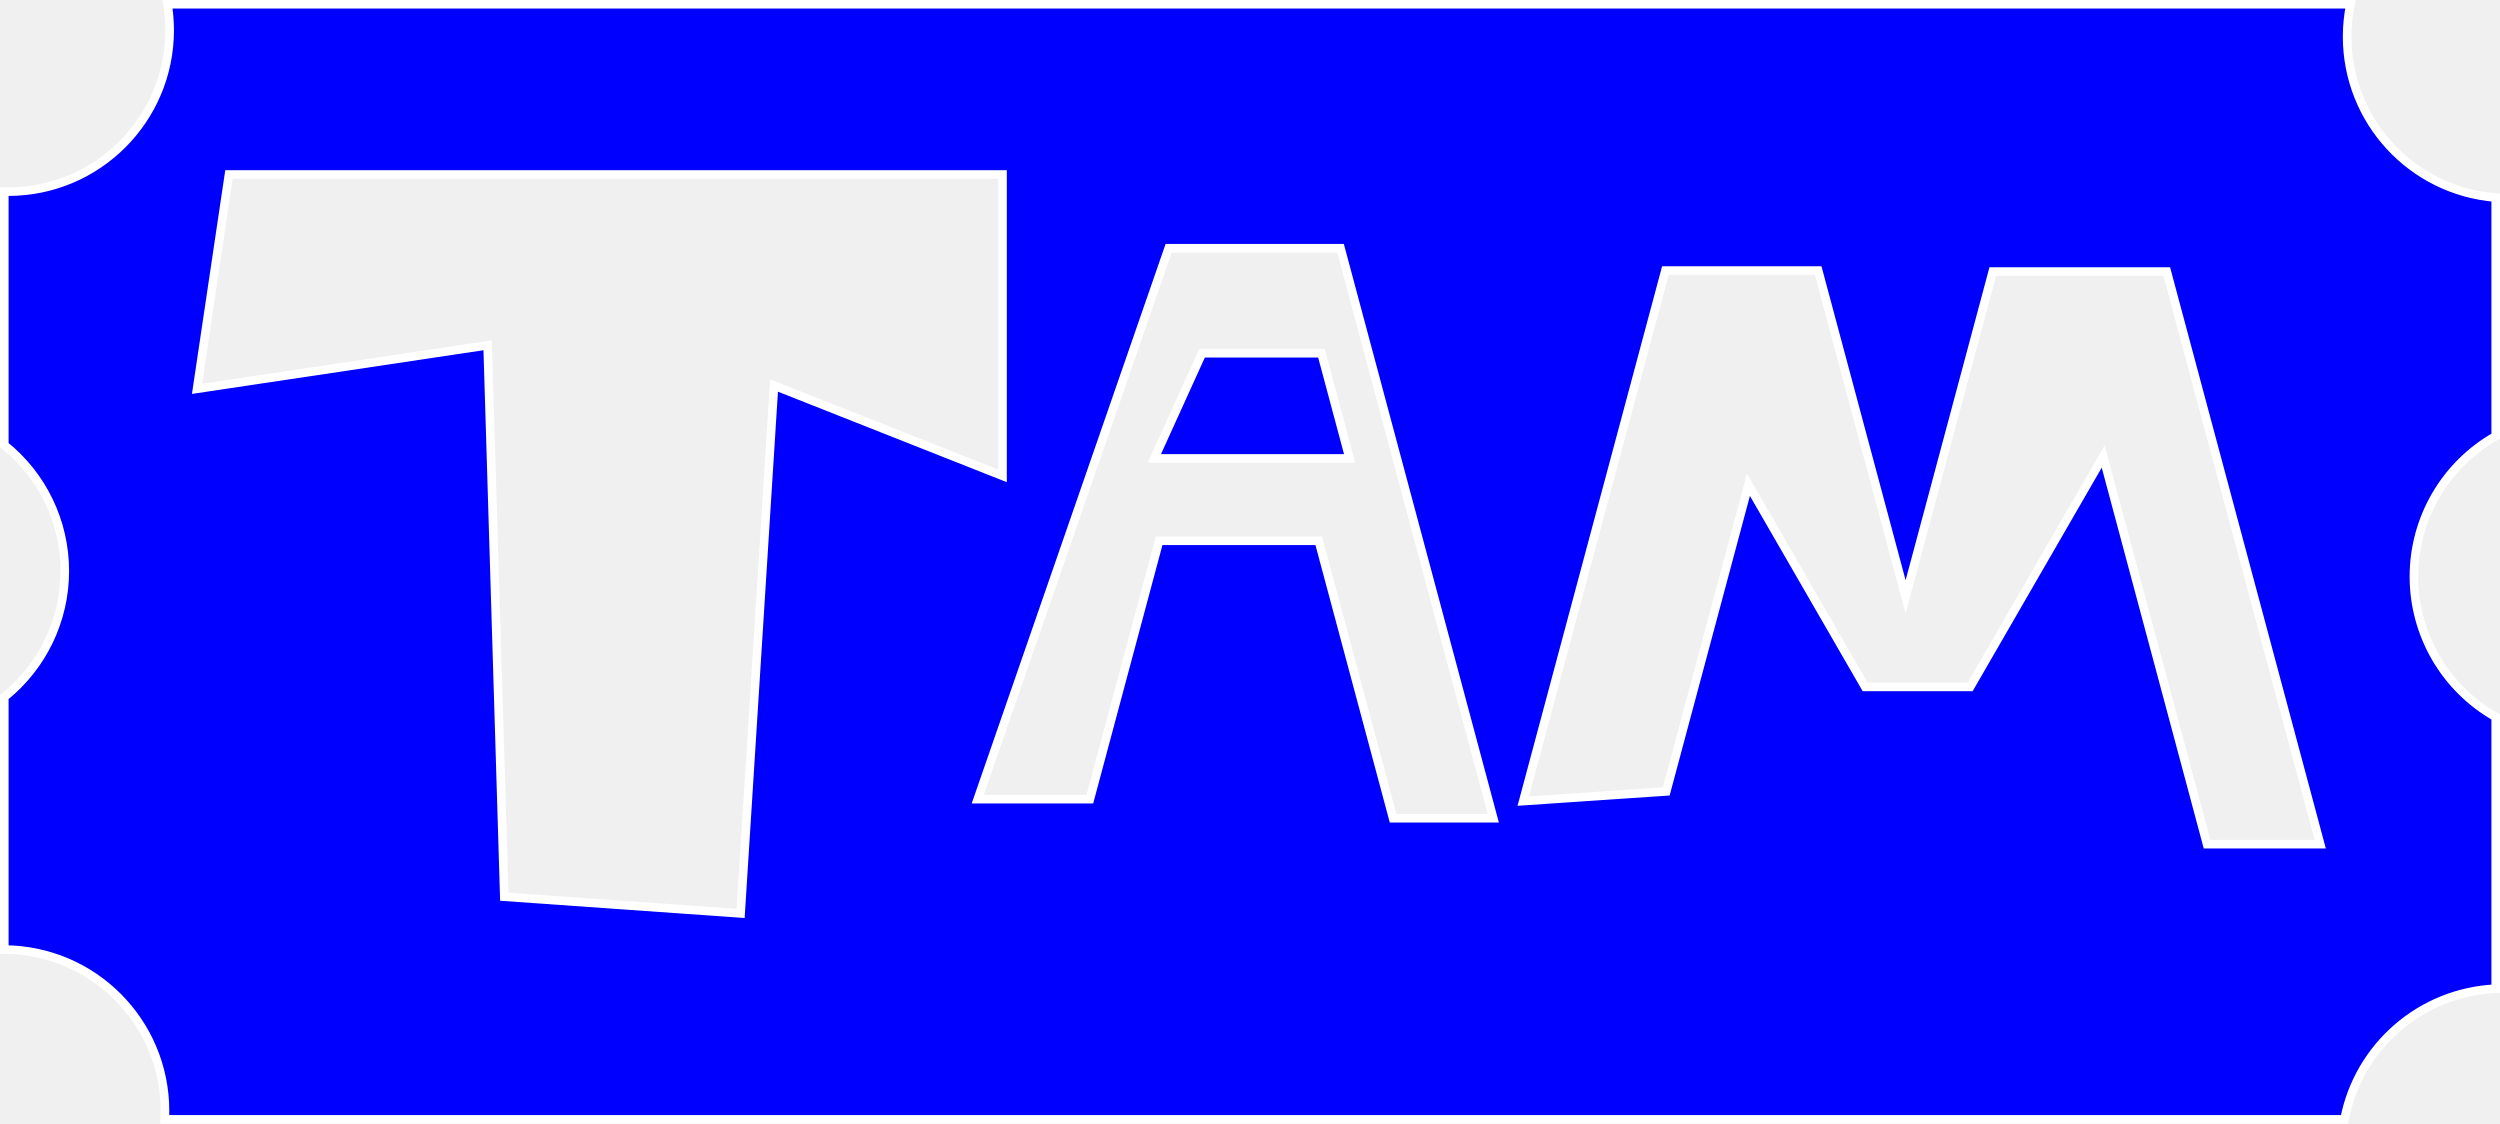
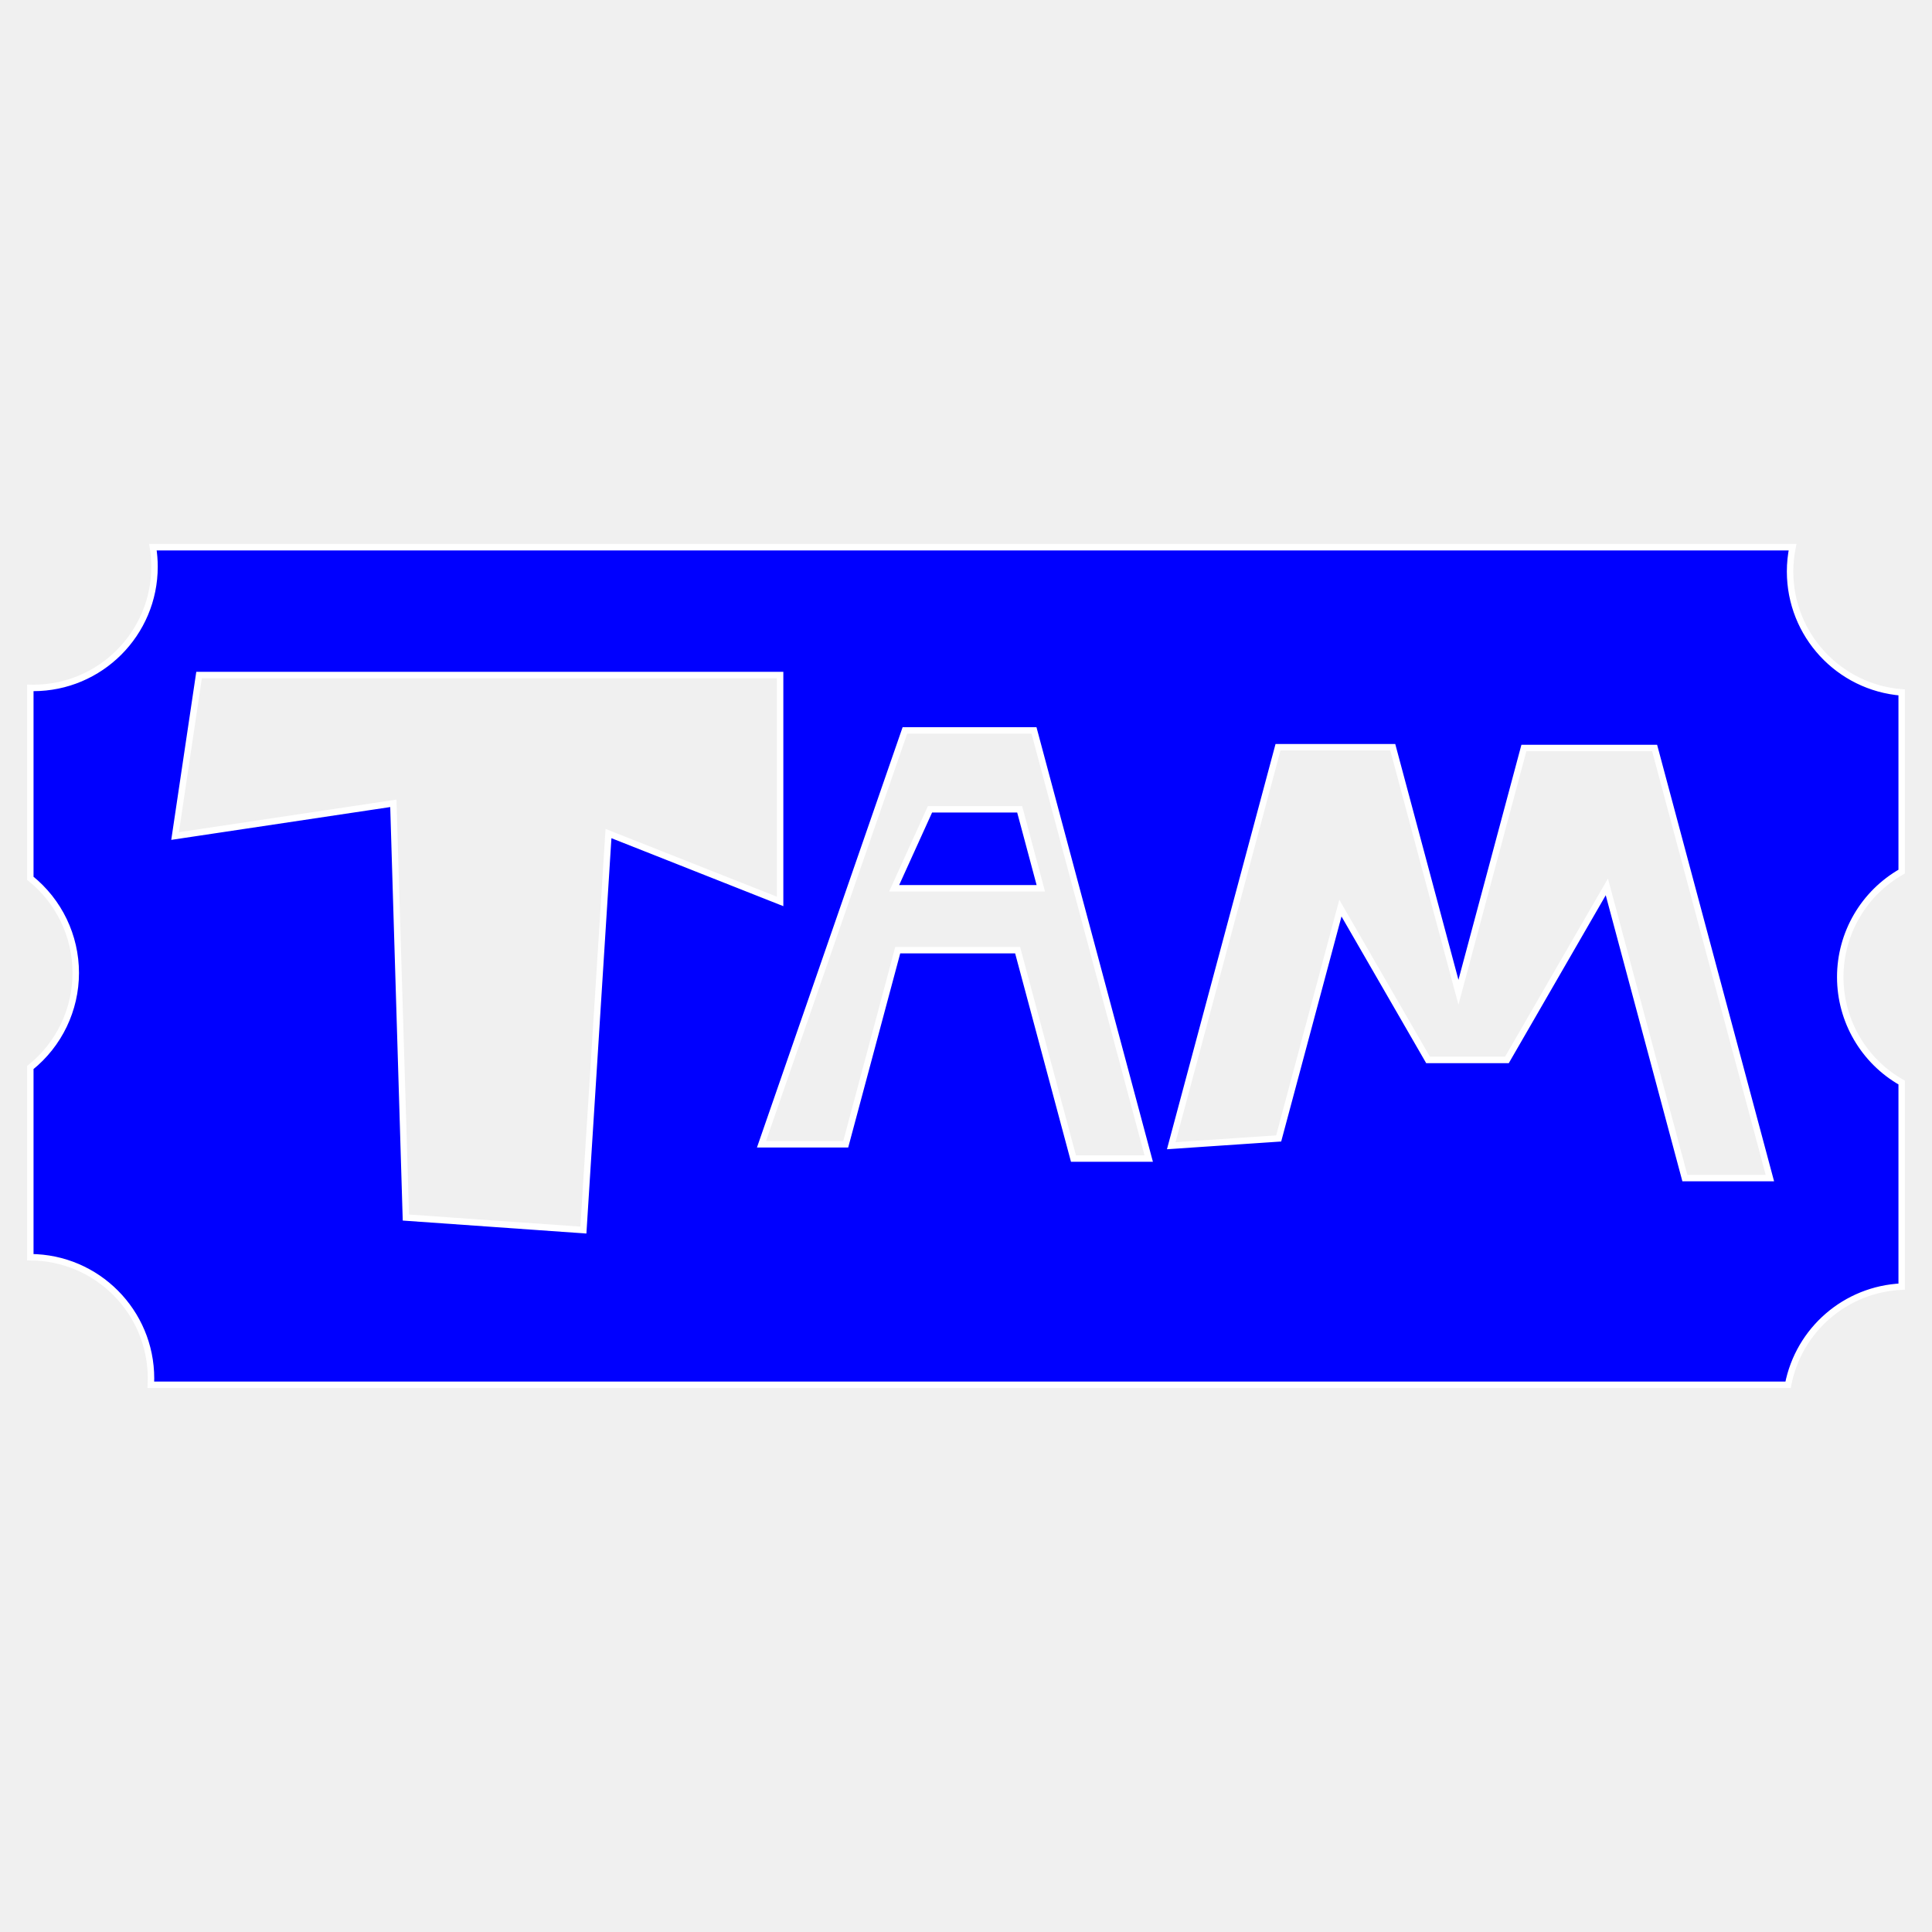
- <svg xmlns="http://www.w3.org/2000/svg" width="77.149mm" height="34.676mm" viewBox="0 0 77.149 34.676" version="1.1" id="svg1">
+ <svg xmlns="http://www.w3.org/2000/svg" width="300" height="300" viewBox="0 0 79.375 79.375" version="1.1" id="svg1">
  <defs id="defs1" />
-   <g id="layer1" transform="translate(-6.761509,-12.26707)">
+   <g id="layer1" transform="translate(-5.648666,10.08222)">
    <path id="rect1" style="fill:#0000ff;stroke:#ffffff;stroke-width:0.265" d="m 11.932,12.399 a 4.982,4.982 0 0 1 0.065,0.8 4.982,4.982 0 0 1 -4.982,4.982 4.982,4.982 0 0 1 -0.121,-0.002 v 7.822 a 4.982,4.982 0 0 1 1.867,3.888 4.982,4.982 0 0 1 -1.867,3.888 v 7.793 a 4.982,4.982 0 0 1 4.959,4.982 4.982,4.982 0 0 1 -0.007,0.258 h 67.265 a 4.982,4.982 0 0 1 4.667,-4.032 v -8.384 a 4.982,4.982 0 0 1 -2.524,-4.333 4.982,4.982 0 0 1 2.524,-4.334 V 18.365 A 4.982,4.982 0 0 1 79.193,13.399 4.982,4.982 0 0 1 79.294,12.399 Z m 1.895,5.253 H 37.699 v 9.3 L 30.648,24.164 29.617,40.455 22.324,39.94 21.809,22.922 12.842,24.266 Z m 28.999,2.275 h 5.304 l 4.713,17.59 h -3.092 l -2.294,-8.562 h -4.925 l -2.137,7.974 h -3.461 z m 15.329,0.69 h 4.715 l 2.698,10.068 2.689,-10.037 h 5.371 l 4.735,17.67 h -3.493 l -3.205,-11.963 -4.105,7.109 h -3.241 l -3.601,-6.237 -2.536,9.463 -4.414,0.299 z m -14.298,2.551 -1.473,3.245 h 6.026 L 47.541,23.168 Z" />
  </g>
</svg>
